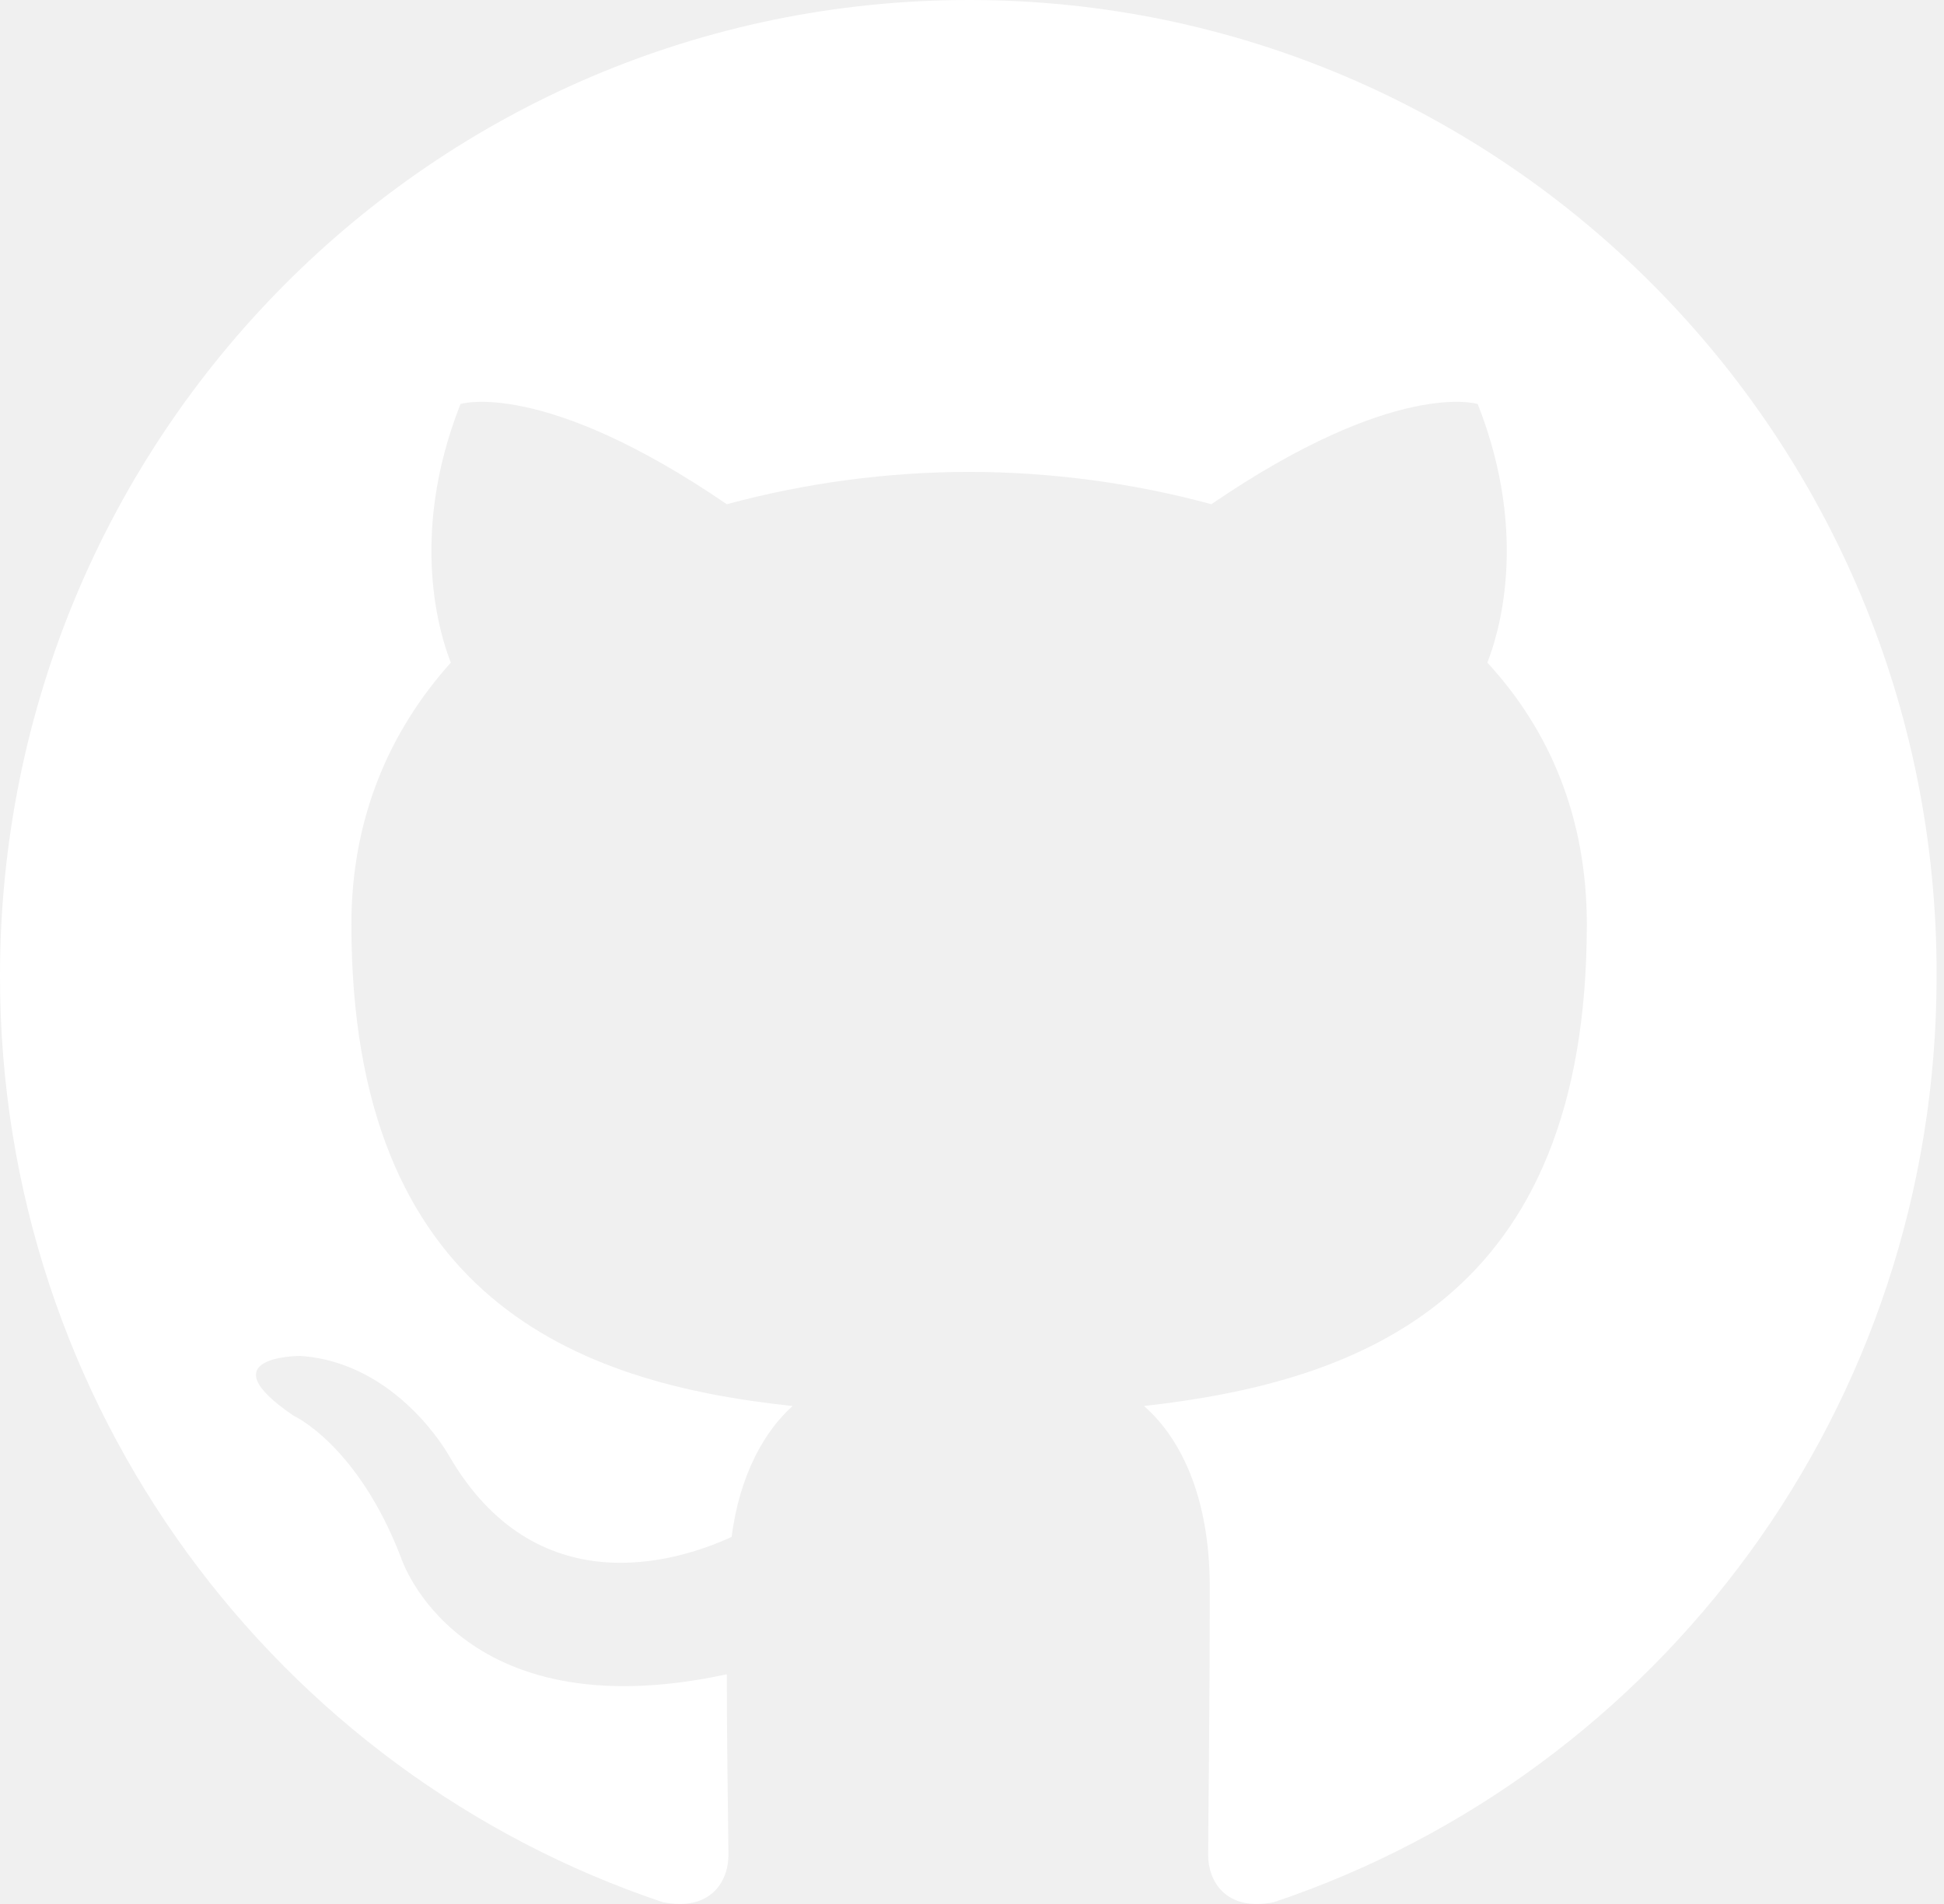
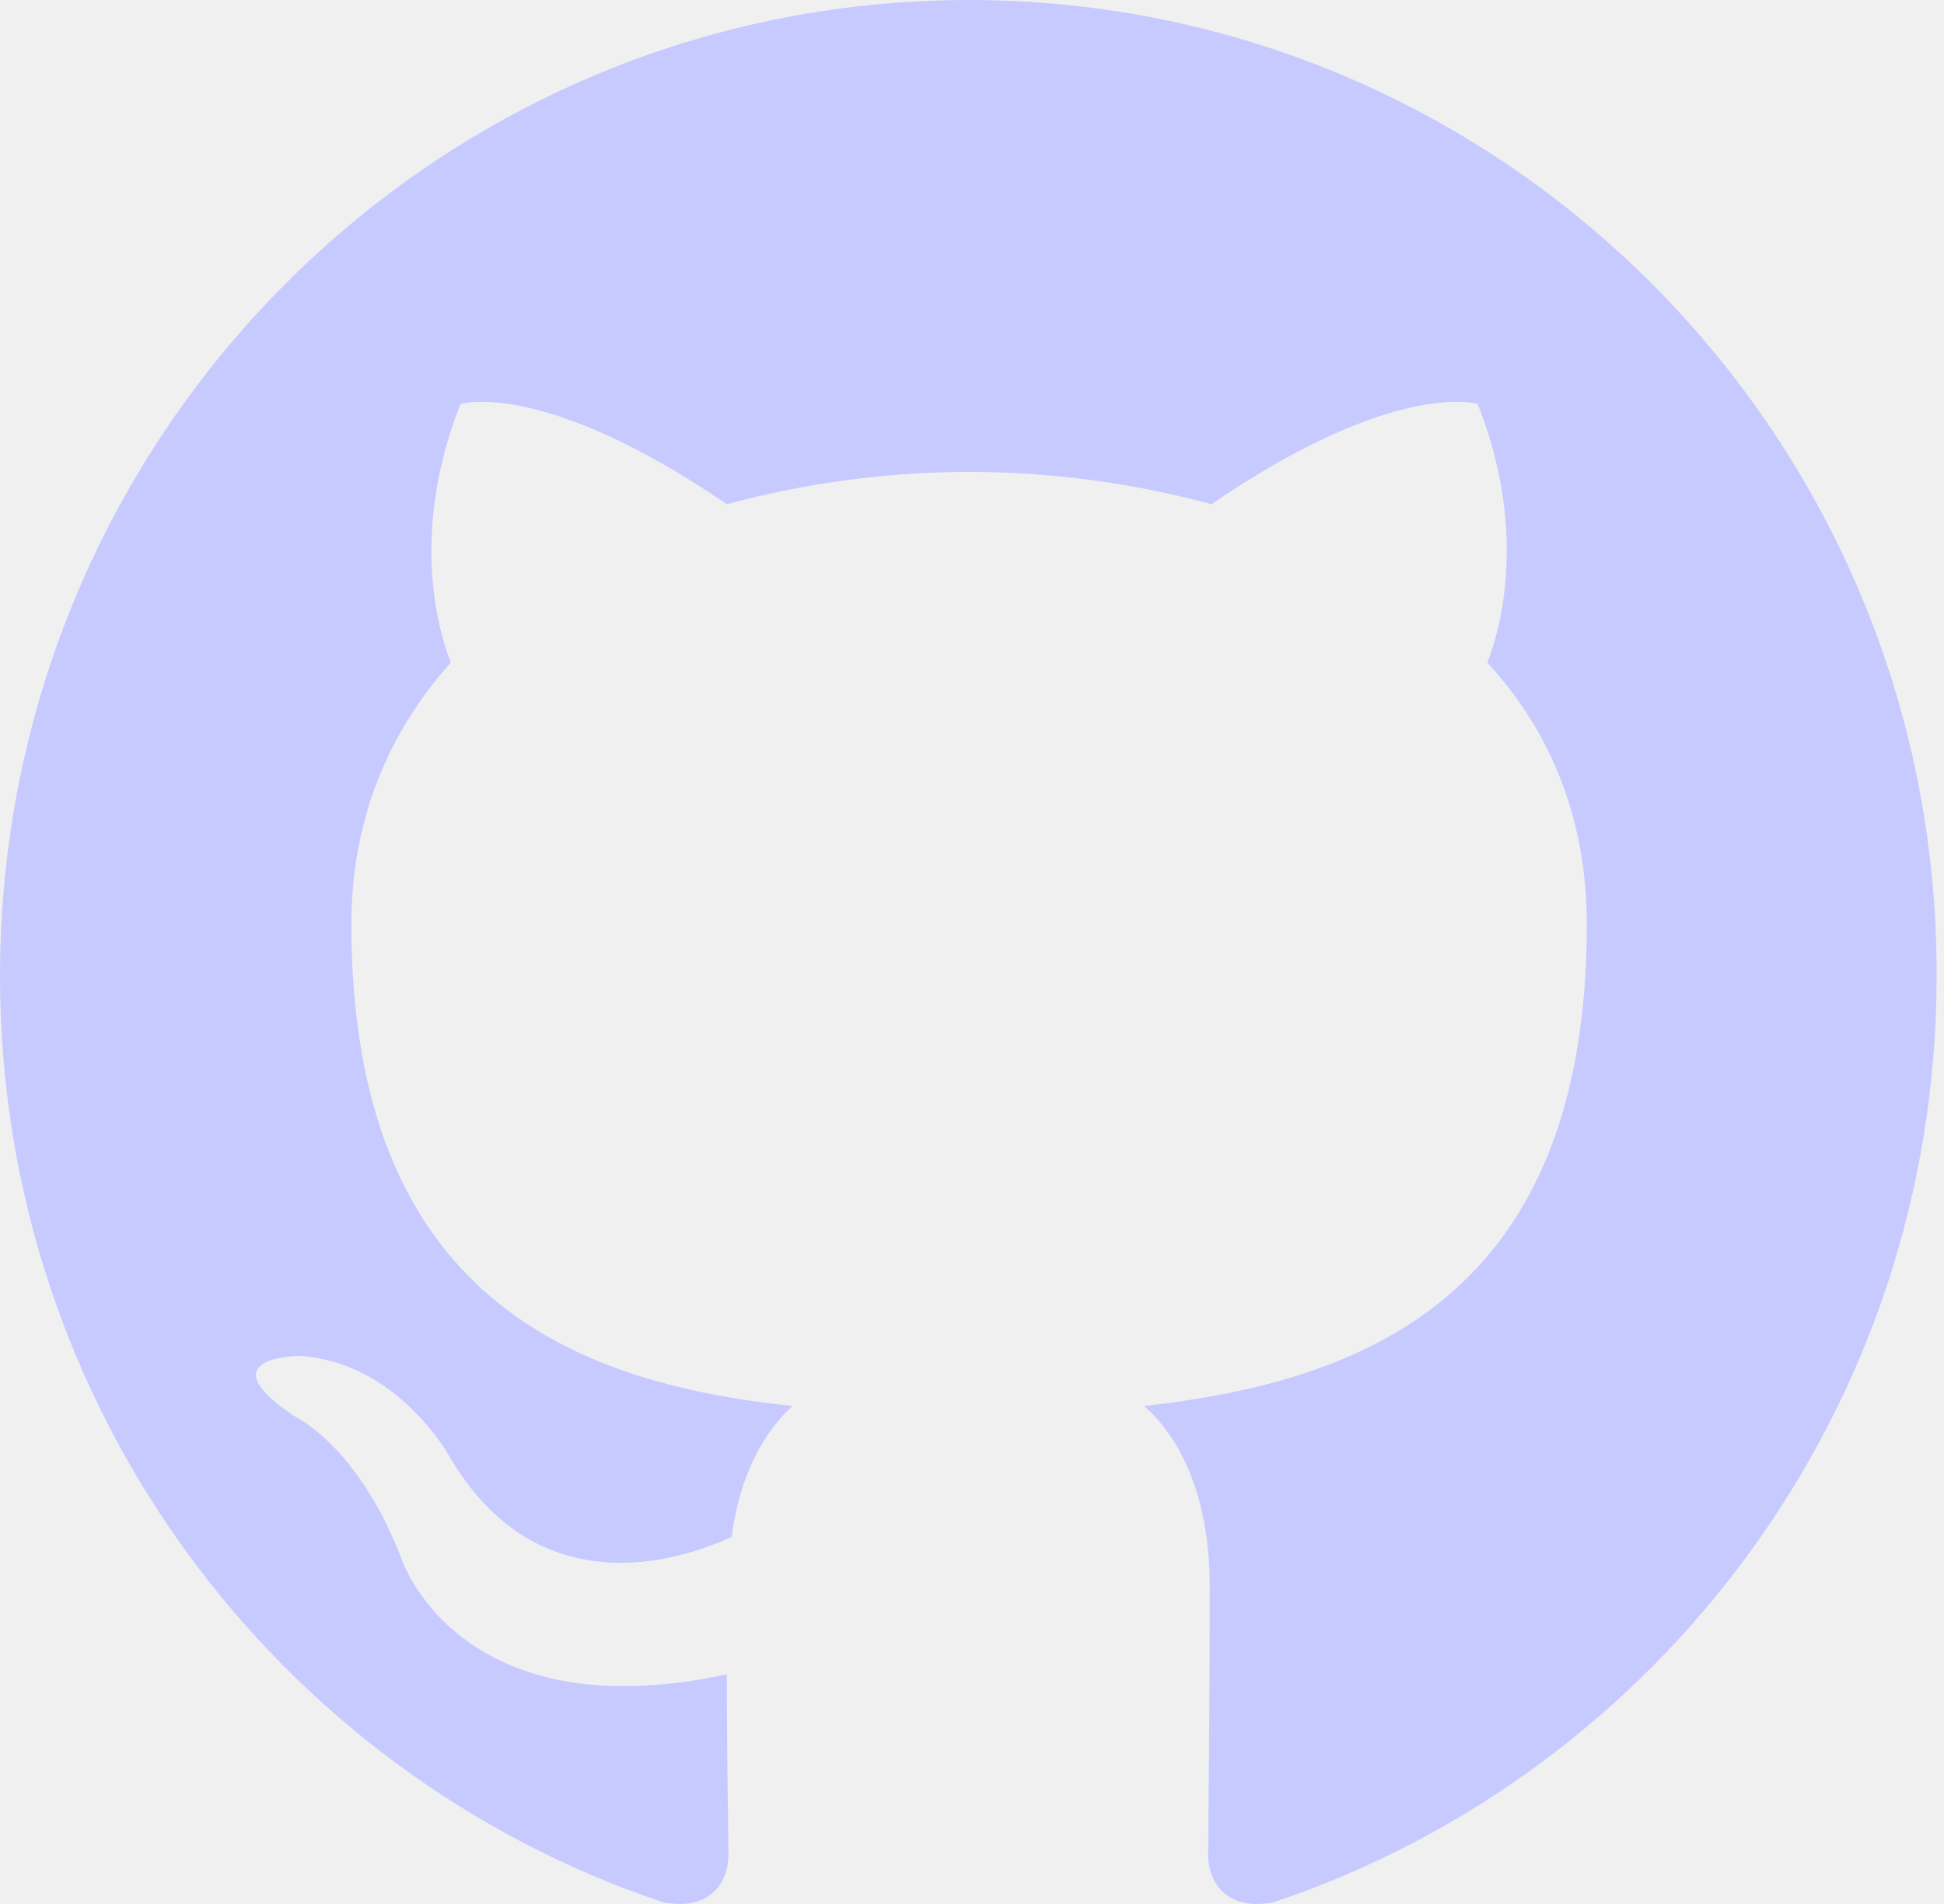
<svg xmlns="http://www.w3.org/2000/svg" width="98" height="96">
-   <path fill-rule="evenodd" clip-rule="evenodd" d="M48.854 0C21.839 0 0 22 0 49.217c0 21.756 13.993 40.172 33.405 46.69 2.427.49 3.316-1.059 3.316-2.362 0-1.141-.08-5.052-.08-9.127-13.59 2.934-16.42-5.867-16.42-5.867-2.184-5.704-5.42-7.17-5.42-7.17-4.448-3.015.324-3.015.324-3.015 4.934.326 7.523 5.052 7.523 5.052 4.367 7.496 11.404 5.378 14.235 4.074.404-3.178 1.699-5.378 3.074-6.6-10.839-1.141-22.243-5.378-22.243-24.283 0-5.378 1.94-9.778 5.014-13.2-.485-1.222-2.184-6.275.486-13.038 0 0 4.125-1.304 13.426 5.052a46.97 46.97 0 0 1 12.214-1.63c4.125 0 8.33.571 12.213 1.63 9.302-6.356 13.427-5.052 13.427-5.052 2.67 6.763.97 11.816.485 13.038 3.155 3.422 5.015 7.822 5.015 13.2 0 18.905-11.404 23.06-22.324 24.283 1.78 1.548 3.316 4.481 3.316 9.126 0 6.6-.08 11.897-.08 13.526 0 1.304.89 2.853 3.316 2.364 19.412-6.52 33.405-24.935 33.405-46.691C97.707 22 75.788 0 48.854 0z" fill="#fff" />
+   <path fill-rule="evenodd" clip-rule="evenodd" d="M48.854 0C21.839 0 0 22 0 49.217c0 21.756 13.993 40.172 33.405 46.69 2.427.49 3.316-1.059 3.316-2.362 0-1.141-.08-5.052-.08-9.127-13.59 2.934-16.42-5.867-16.42-5.867-2.184-5.704-5.42-7.17-5.42-7.17-4.448-3.015.324-3.015.324-3.015 4.934.326 7.523 5.052 7.523 5.052 4.367 7.496 11.404 5.378 14.235 4.074.404-3.178 1.699-5.378 3.074-6.6-10.839-1.141-22.243-5.378-22.243-24.283 0-5.378 1.94-9.778 5.014-13.2-.485-1.222-2.184-6.275.486-13.038 0 0 4.125-1.304 13.426 5.052a46.97 46.97 0 0 1 12.214-1.63c4.125 0 8.33.571 12.213 1.63 9.302-6.356 13.427-5.052 13.427-5.052 2.67 6.763.97 11.816.485 13.038 3.155 3.422 5.015 7.822 5.015 13.2 0 18.905-11.404 23.06-22.324 24.283 1.78 1.548 3.316 4.481 3.316 9.126 0 6.6-.08 11.897-.08 13.526 0 1.304.89 2.853 3.316 2.364 19.412-6.52 33.405-24.935 33.405-46.691C97.707 22 75.788 0 48.854 0z" fill="#c7caff" />
</svg>
